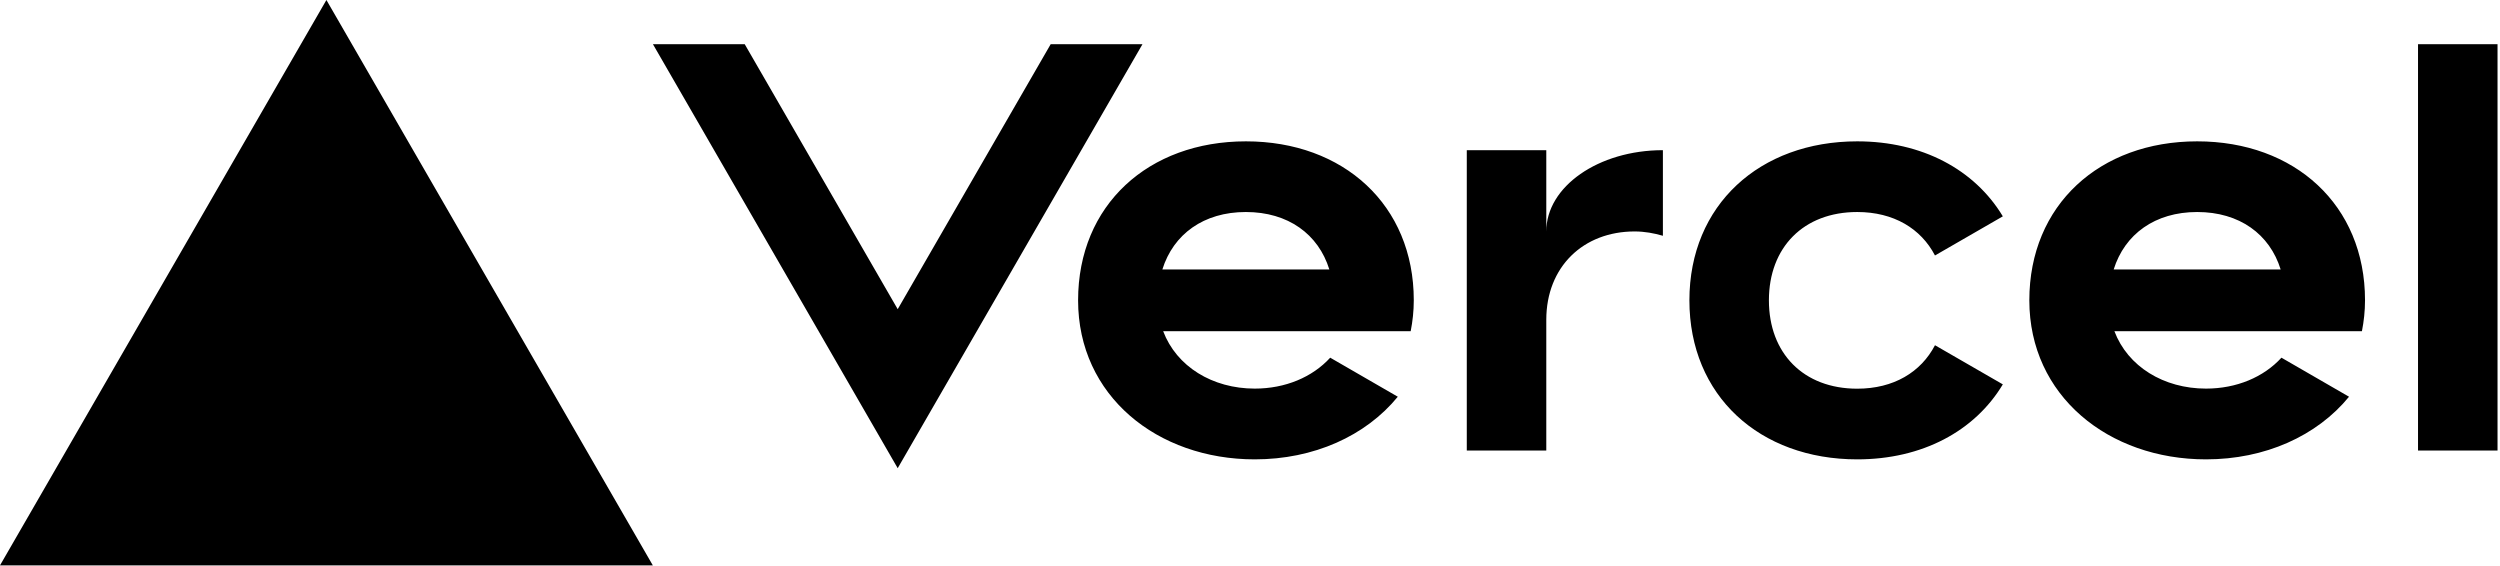
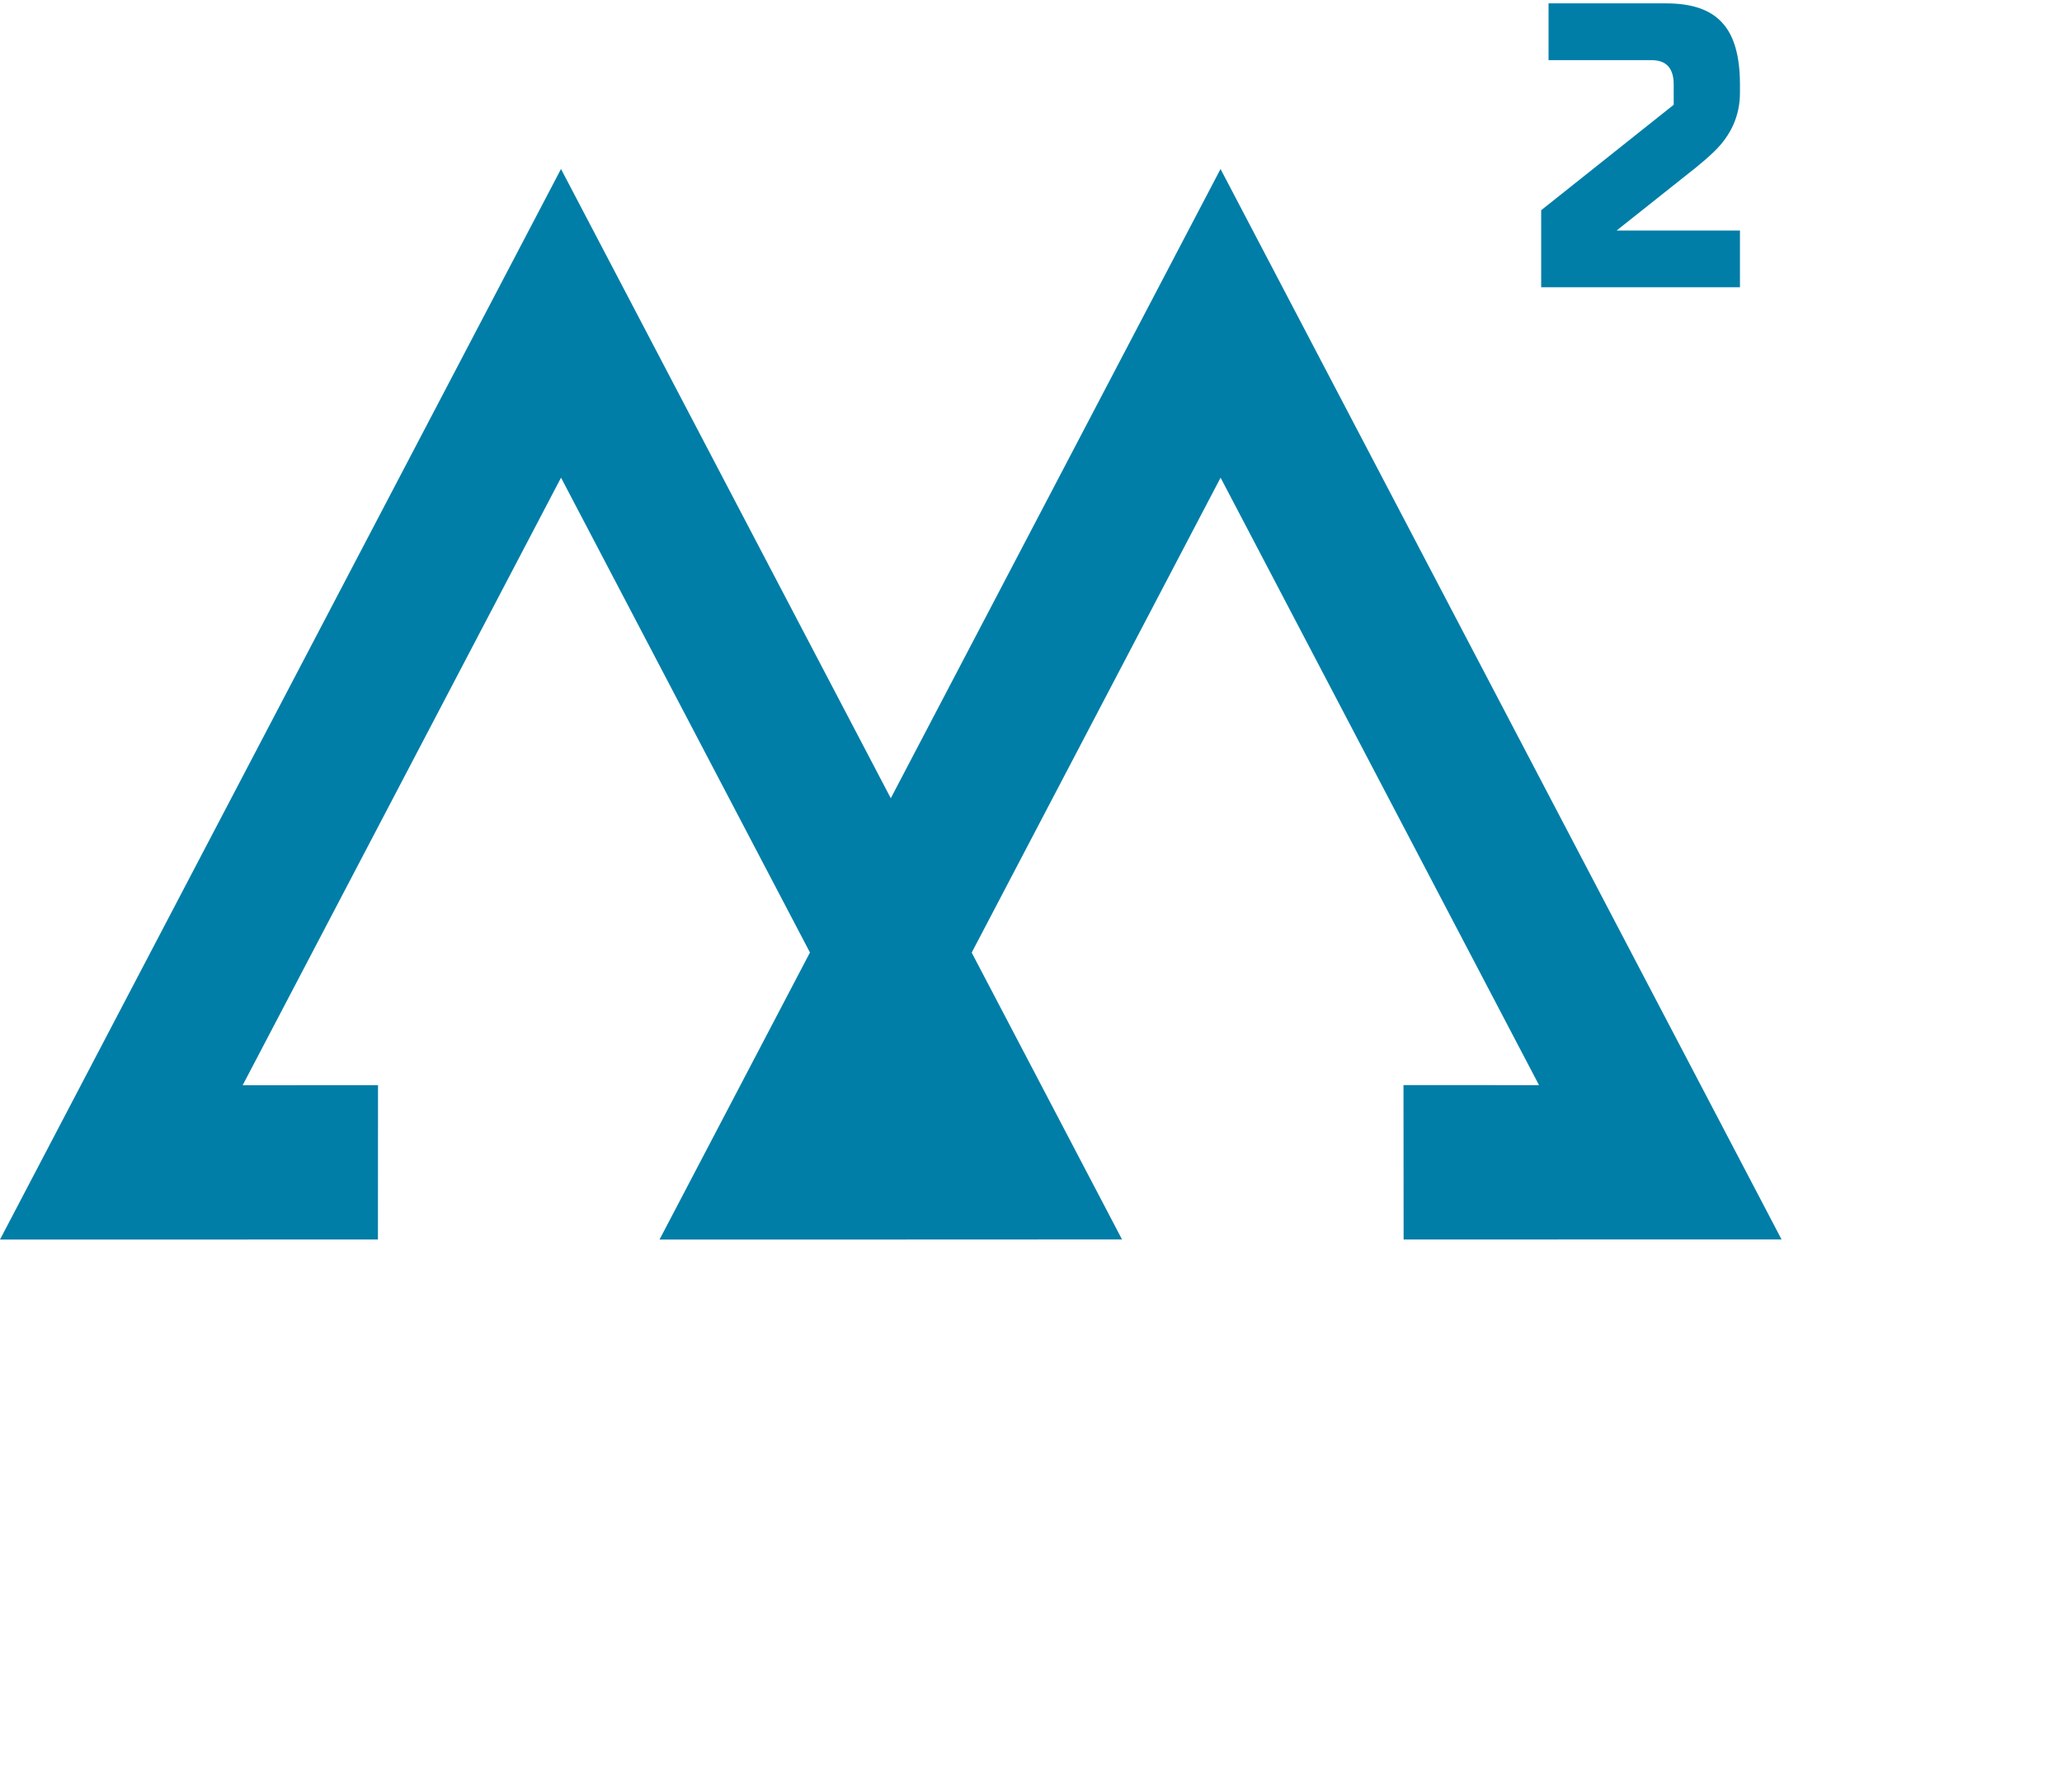
- <svg xmlns="http://www.w3.org/2000/svg" width="283" height="64" viewBox="0 0 283 64" fill="none">
-   <path d="M141.04 16c-11.04 0-19 7.2-19 18s8.96 18 20 18c6.67 0 12.55-2.64 16.19-7.09l-7.65-4.42c-2.02 2.21-5.09 3.5-8.54 3.5-4.79 0-8.86-2.5-10.37-6.5h28.02c.22-1.12.35-2.28.35-3.5 0-10.79-7.96-17.99-19-17.99zm-9.46 14.5c1.25-3.99 4.67-6.5 9.45-6.5 4.79 0 8.21 2.51 9.45 6.5h-18.9zM248.72 16c-11.04 0-19 7.2-19 18s8.96 18 20 18c6.67 0 12.55-2.64 16.19-7.09l-7.65-4.42c-2.02 2.21-5.09 3.5-8.54 3.5-4.79 0-8.86-2.5-10.37-6.5h28.02c.22-1.12.35-2.28.35-3.5 0-10.79-7.96-17.99-19-17.99zm-9.45 14.5c1.25-3.99 4.67-6.5 9.45-6.5 4.79 0 8.21 2.51 9.45 6.5h-18.9zM200.24 34c0 6 3.92 10 10 10 4.12 0 7.21-1.87 8.8-4.92l7.68 4.43c-3.18 5.3-9.14 8.49-16.48 8.49-11.05 0-19-7.2-19-18s7.96-18 19-18c7.34 0 13.29 3.19 16.48 8.49l-7.68 4.43c-1.59-3.05-4.68-4.92-8.8-4.92-6.07 0-10 4-10 10zm82.48-29v46h-9V5h9zM36.95 0L73.9 64H0L36.95 0zm92.38 5l-27.71 48L73.91 5H84.3l17.32 30 17.32-30h10.39zm58.91 12v9.69c-1-.29-2.06-.49-3.2-.49-5.81 0-10 4-10 10V51h-9V17h9v9.2c0-5.08 5.91-9.2 13.2-9.2z" fill="#000" />
+ <svg xmlns="http://www.w3.org/2000/svg" width="122" height="106" viewBox="0 0 122 106" fill="none">
+   <path d="M22.361 73.347L22.365 64.218L14.357 64.22L33.194 28.266L52.036 64.214L44.017 64.21L44.023 73.346L66.385 73.343L33.192 10L0 73.35L22.361 73.347Z" fill="#007EA7" />
+   <path d="M61.384 73.347L61.388 64.218L53.379 64.22L72.217 28.266L91.058 64.214L83.039 64.21L83.046 73.346L105.407 73.343L72.214 10L39.022 73.35L61.384 73.347Z" fill="#007EA7" />
+   <path d="M102.946 5.48C102.946 6.84 102.424 8.016 101.378 9.008C101.059 9.312 100.71 9.616 100.333 9.92L95.65 13.64H102.946V17H91.185V12.44L99.026 6.2V5C99.026 4.04 98.59 3.56 97.719 3.56H91.621V0.2H98.59C100.115 0.2 101.218 0.584 101.901 1.352C102.598 2.104 102.946 3.32 102.946 5V5.48Z" fill="#007EA7" />
</svg>
